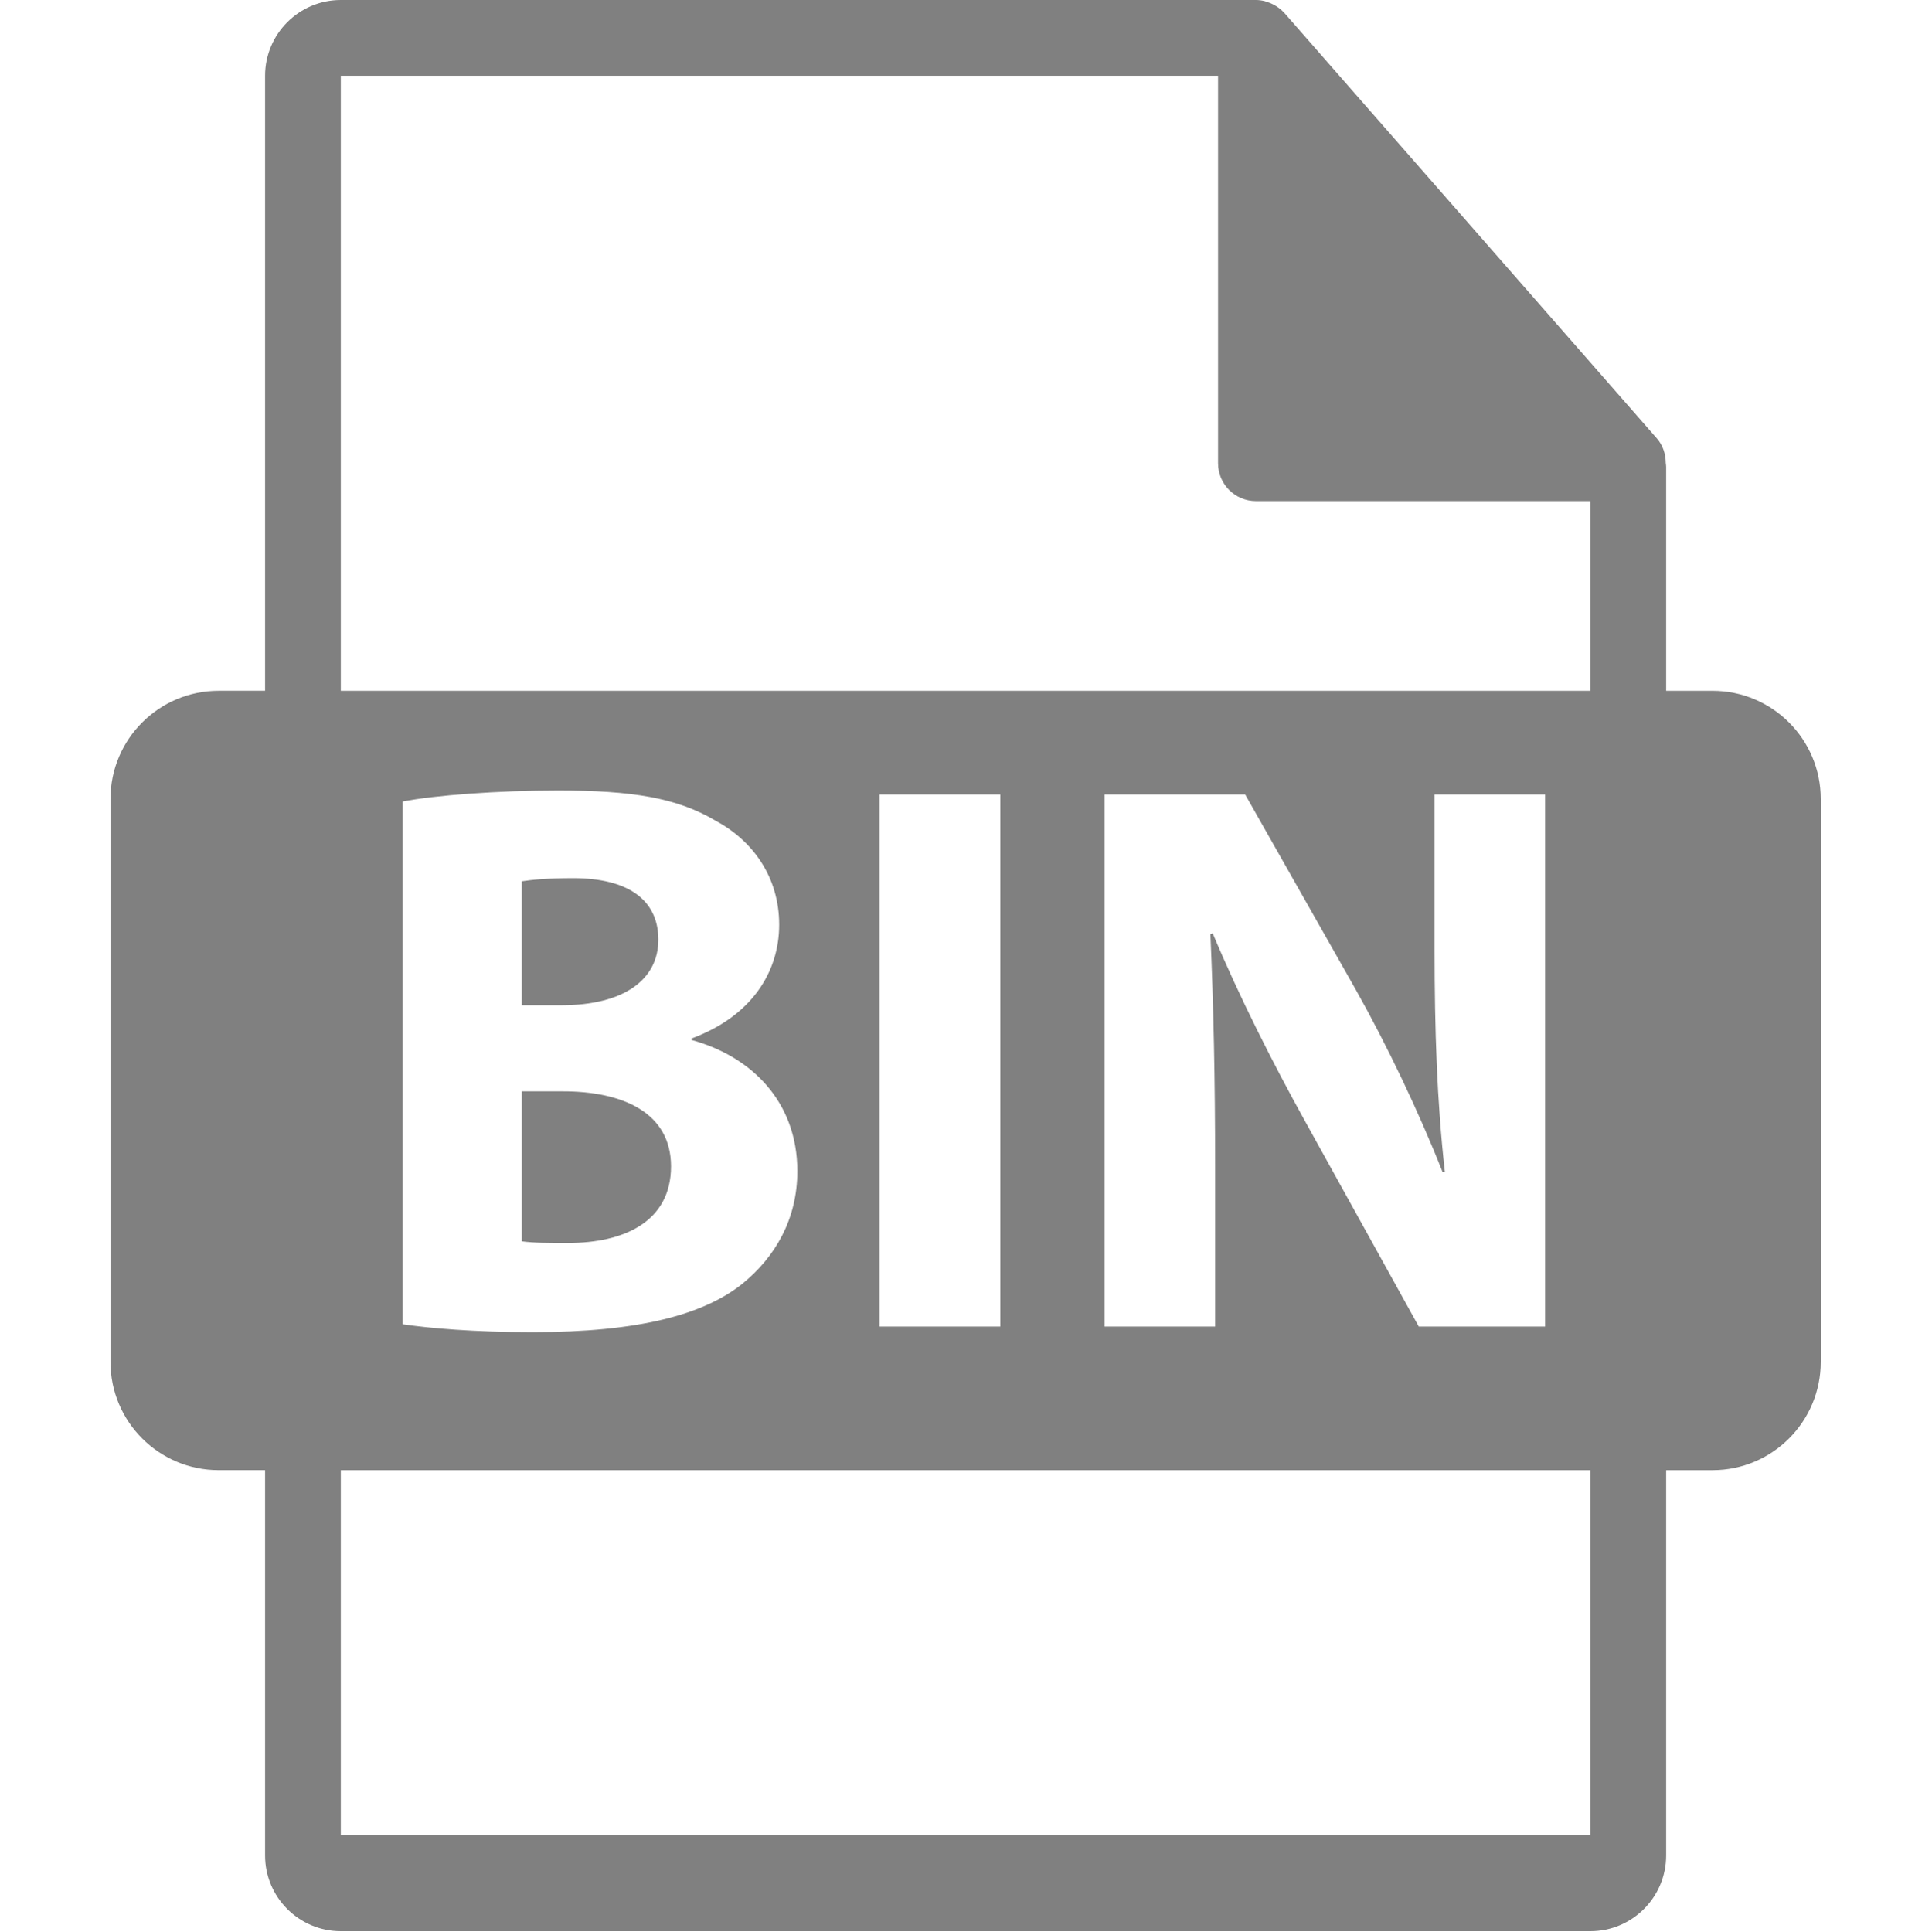
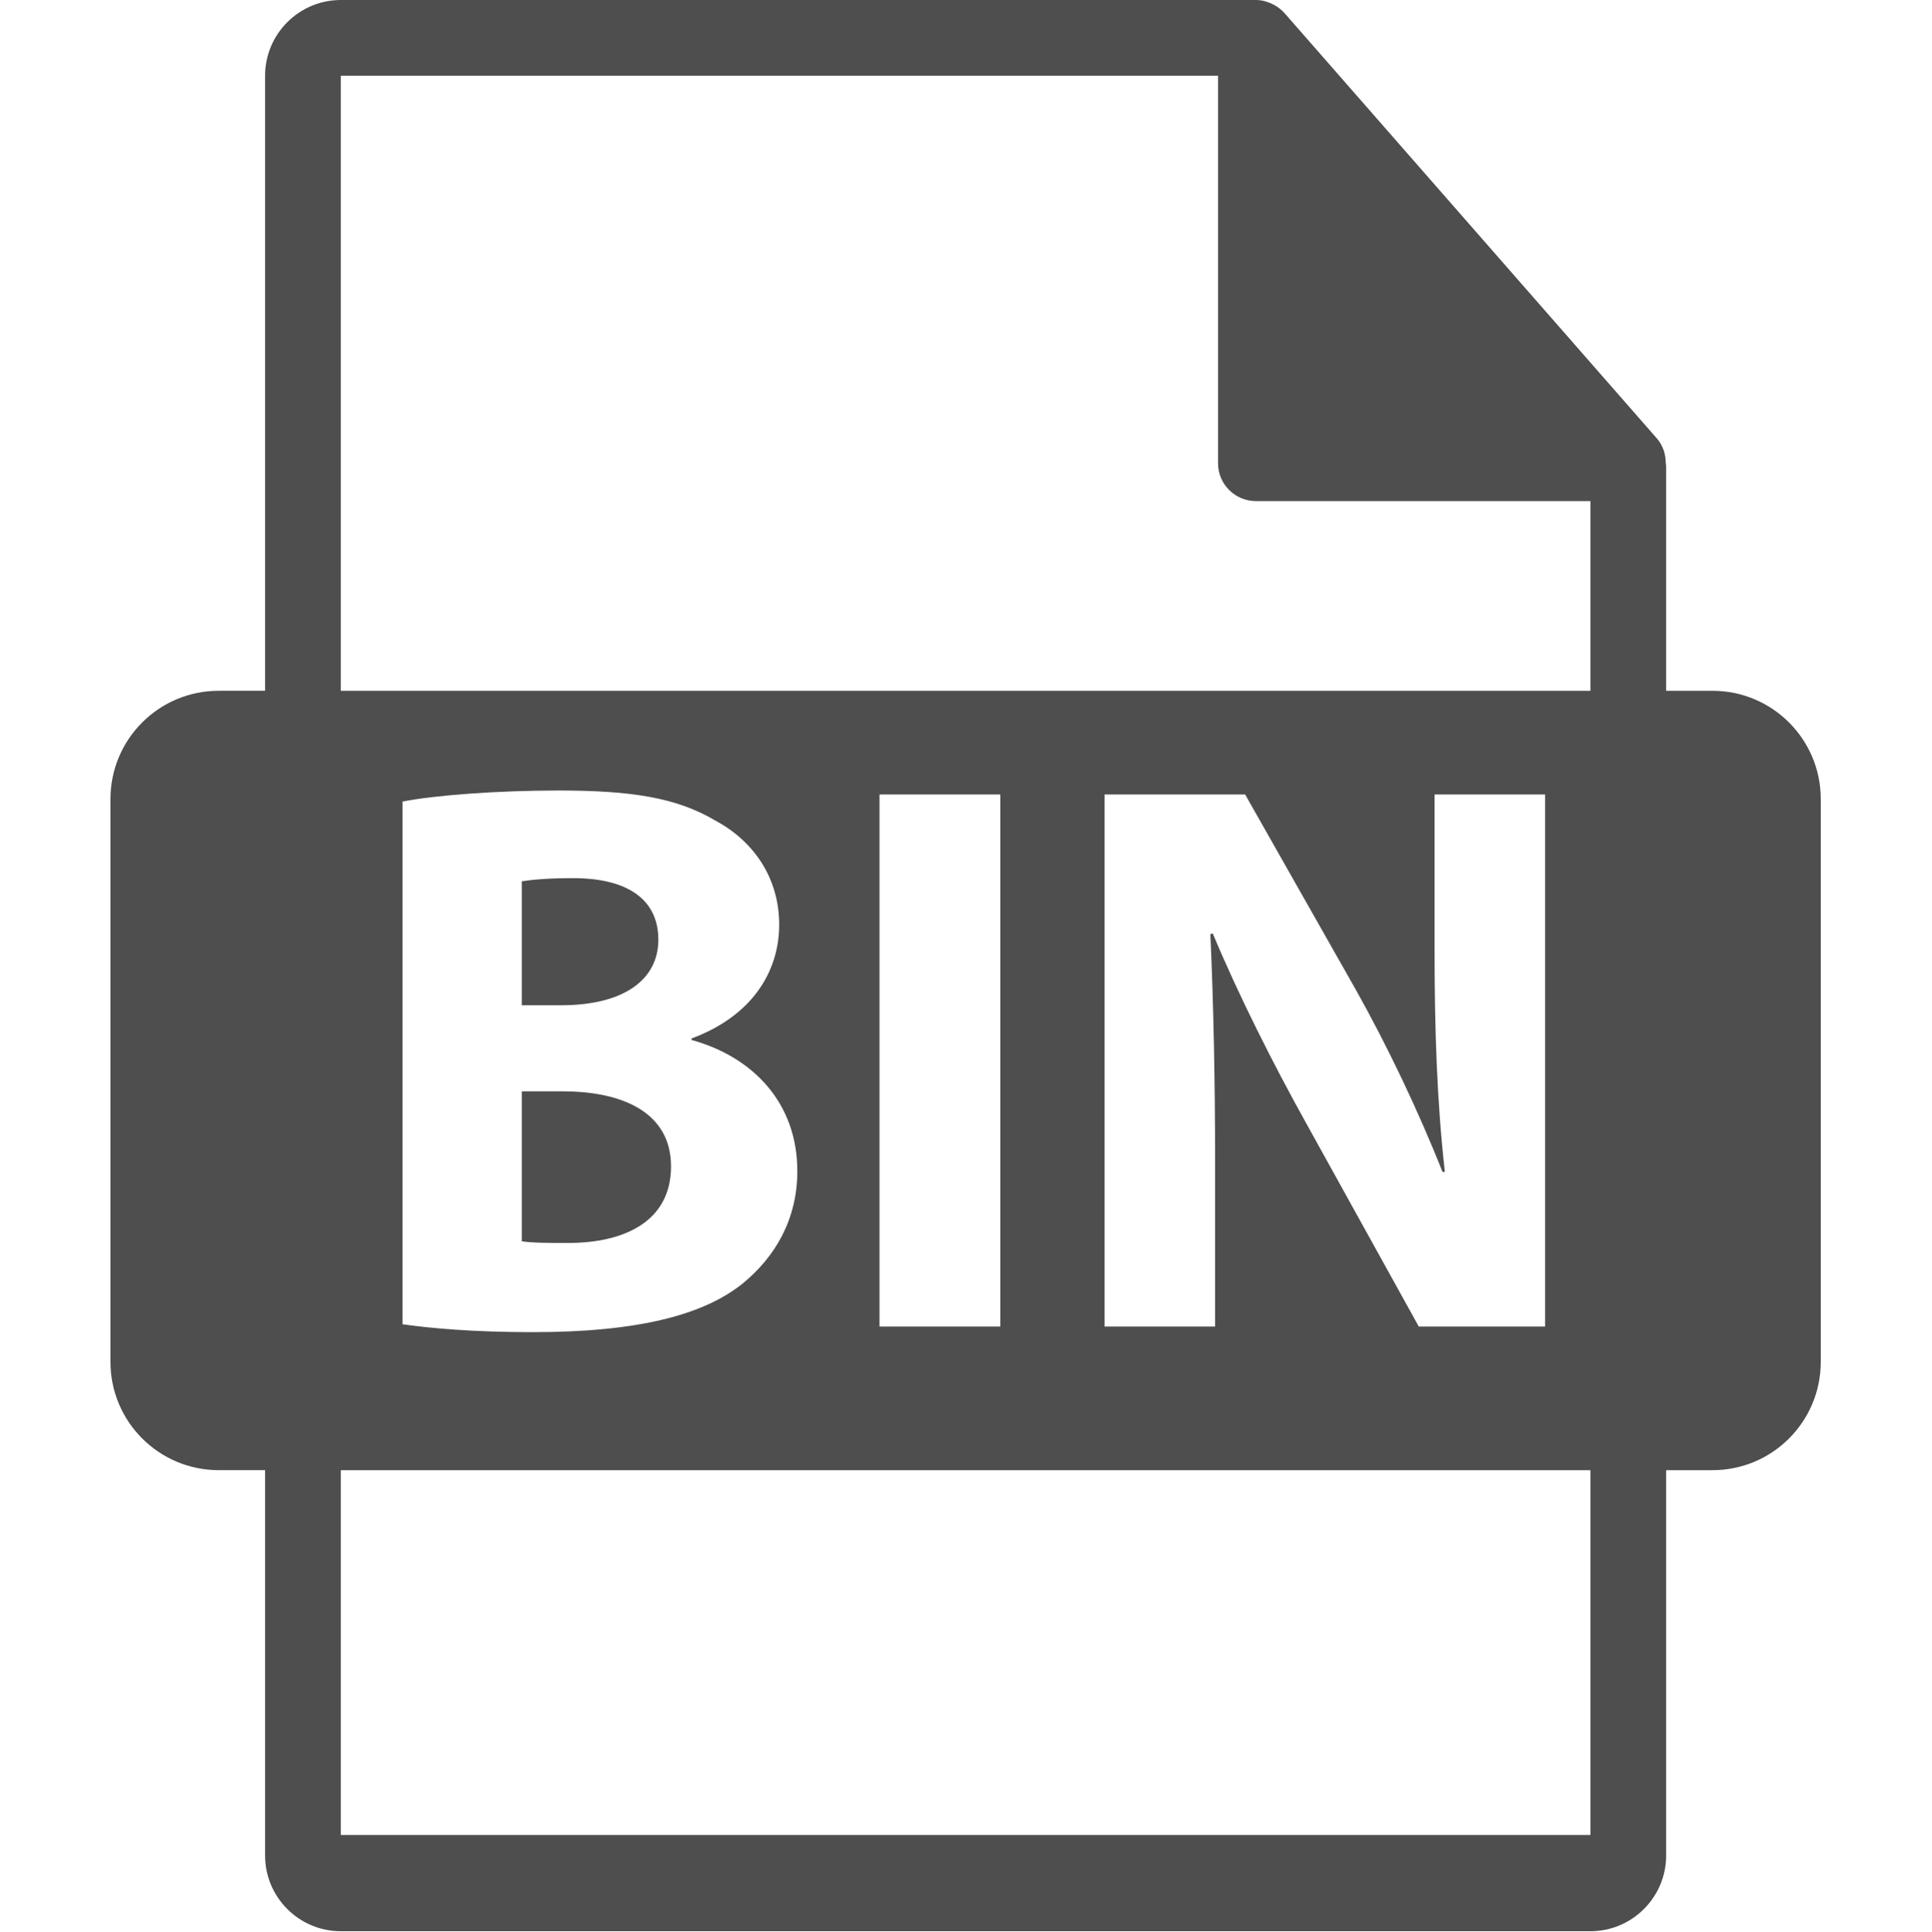
<svg xmlns="http://www.w3.org/2000/svg" version="1.1" id="Capa_1" x="0px" y="0px" width="548.291px" height="548.291px" viewBox="0 0 548.291 548.291" style="enable-background:new 0 0 548.291 548.291;" xml:space="preserve">
  <defs id="defs43" />
  <g id="g8">
-     <path d="M186.908,266.804c0-11.443-8.735-17.49-24.21-17.49c-7.392,0-11.655,0.452-14.562,0.892v35.195h11.202   C177.275,285.401,186.908,278.008,186.908,266.804z" id="path2" style="fill:#808080;fill-opacity:1" />
-     <path d="M486.201,196.124h-13.166V132.59c0-0.396-0.062-0.795-0.115-1.196c-0.021-2.523-0.825-5-2.552-6.963L364.651,3.677   c-0.032-0.031-0.063-0.042-0.09-0.073c-0.624-0.707-1.364-1.292-2.138-1.795c-0.23-0.157-0.46-0.286-0.701-0.421   c-0.673-0.366-1.387-0.671-2.127-0.892c-0.199-0.055-0.373-0.134-0.571-0.188C358.23,0.118,357.39,0,356.556,0H96.757   C84.894,0,75.256,9.651,75.256,21.502v174.616H62.09c-16.968,0-30.729,13.756-30.729,30.73v159.812   c0,16.968,13.761,30.731,30.729,30.731h13.166V526.79c0,11.854,9.638,21.501,21.501,21.501h354.776   c11.853,0,21.501-9.647,21.501-21.501V417.397h13.166c16.966,0,30.729-13.769,30.729-30.736V226.854   C516.93,209.874,503.167,196.124,486.201,196.124z M451.534,520.962H96.757V417.397h354.776V520.962z M226.368,332.489   c0,13.668-6.284,24.43-15.69,32.052c-10.988,8.735-29.366,13.67-59.403,13.67c-16.813,0-29.365-1.124-36.995-2.247V227.571   c8.974-1.796,27.126-3.14,44.166-3.14c20.851,0,33.617,2.016,44.604,8.514c10.536,5.617,18.164,15.917,18.164,29.586   c0,13.461-7.848,26.007-24.882,32.297v0.431C213.585,299.983,226.368,312.981,226.368,332.489z M249.699,376.636V225.554h34.295   v151.069h-34.295V376.636z M407.291,269.712v-44.158h31.381v151.069h-35.863l-32.272-58.277   c-8.967-16.138-18.835-35.646-26.226-53.342l-0.673,0.21c0.893,19.956,1.343,41.258,1.343,65.908v45.501h-31.386V225.554h39.911   l31.382,55.362c8.956,15.927,17.921,34.752,24.65,51.791h0.672C407.963,312.75,407.291,292.351,407.291,269.712z M451.534,196.124   H96.757V21.502h249.054v110.009c0,5.939,4.817,10.75,10.751,10.75h94.972V196.124z" id="path4" style="fill:#808080;fill-opacity:1" />
-     <path d="M159.8,309.841h-11.659v42.584c3.359,0.462,7.391,0.462,13.218,0.462c15.475,0,29.149-5.838,29.149-21.754   C190.503,315.889,176.829,309.841,159.8,309.841z" id="path6" style="fill:#808080;fill-opacity:1" />
+     <path d="M186.908,266.804c0-11.443-8.735-17.49-24.21-17.49c-7.392,0-11.655,0.452-14.562,0.892v35.195h11.202   C177.275,285.401,186.908,278.008,186.908,266.804z" id="path2" style="fill:#4e4e4e;fill-opacity:1" />
+     <path d="M486.201,196.124h-13.166V132.59c0-0.396-0.062-0.795-0.115-1.196c-0.021-2.523-0.825-5-2.552-6.963L364.651,3.677   c-0.032-0.031-0.063-0.042-0.09-0.073c-0.624-0.707-1.364-1.292-2.138-1.795c-0.23-0.157-0.46-0.286-0.701-0.421   c-0.673-0.366-1.387-0.671-2.127-0.892c-0.199-0.055-0.373-0.134-0.571-0.188C358.23,0.118,357.39,0,356.556,0H96.757   C84.894,0,75.256,9.651,75.256,21.502v174.616H62.09c-16.968,0-30.729,13.756-30.729,30.73v159.812   c0,16.968,13.761,30.731,30.729,30.731h13.166V526.79c0,11.854,9.638,21.501,21.501,21.501h354.776   c11.853,0,21.501-9.647,21.501-21.501V417.397h13.166c16.966,0,30.729-13.769,30.729-30.736V226.854   C516.93,209.874,503.167,196.124,486.201,196.124z M451.534,520.962H96.757V417.397h354.776V520.962z M226.368,332.489   c0,13.668-6.284,24.43-15.69,32.052c-10.988,8.735-29.366,13.67-59.403,13.67c-16.813,0-29.365-1.124-36.995-2.247V227.571   c8.974-1.796,27.126-3.14,44.166-3.14c20.851,0,33.617,2.016,44.604,8.514c10.536,5.617,18.164,15.917,18.164,29.586   c0,13.461-7.848,26.007-24.882,32.297v0.431C213.585,299.983,226.368,312.981,226.368,332.489z M249.699,376.636V225.554h34.295   v151.069h-34.295V376.636z M407.291,269.712v-44.158h31.381v151.069h-35.863l-32.272-58.277   c-8.967-16.138-18.835-35.646-26.226-53.342l-0.673,0.21c0.893,19.956,1.343,41.258,1.343,65.908v45.501h-31.386V225.554h39.911   l31.382,55.362c8.956,15.927,17.921,34.752,24.65,51.791h0.672C407.963,312.75,407.291,292.351,407.291,269.712z M451.534,196.124   H96.757V21.502h249.054v110.009c0,5.939,4.817,10.75,10.751,10.75h94.972V196.124z" id="path4" style="fill:#4e4e4e;fill-opacity:1" />
+     <path d="M159.8,309.841h-11.659v42.584c3.359,0.462,7.391,0.462,13.218,0.462c15.475,0,29.149-5.838,29.149-21.754   C190.503,315.889,176.829,309.841,159.8,309.841z" id="path6" style="fill:#4e4e4e;fill-opacity:1" />
  </g>
  <g id="g10">
</g>
  <g id="g12">
</g>
  <g id="g14">
</g>
  <g id="g16">
</g>
  <g id="g18">
</g>
  <g id="g20">
</g>
  <g id="g22">
</g>
  <g id="g24">
</g>
  <g id="g26">
</g>
  <g id="g28">
</g>
  <g id="g30">
</g>
  <g id="g32">
</g>
  <g id="g34">
</g>
  <g id="g36">
</g>
  <g id="g38">
</g>
</svg>
